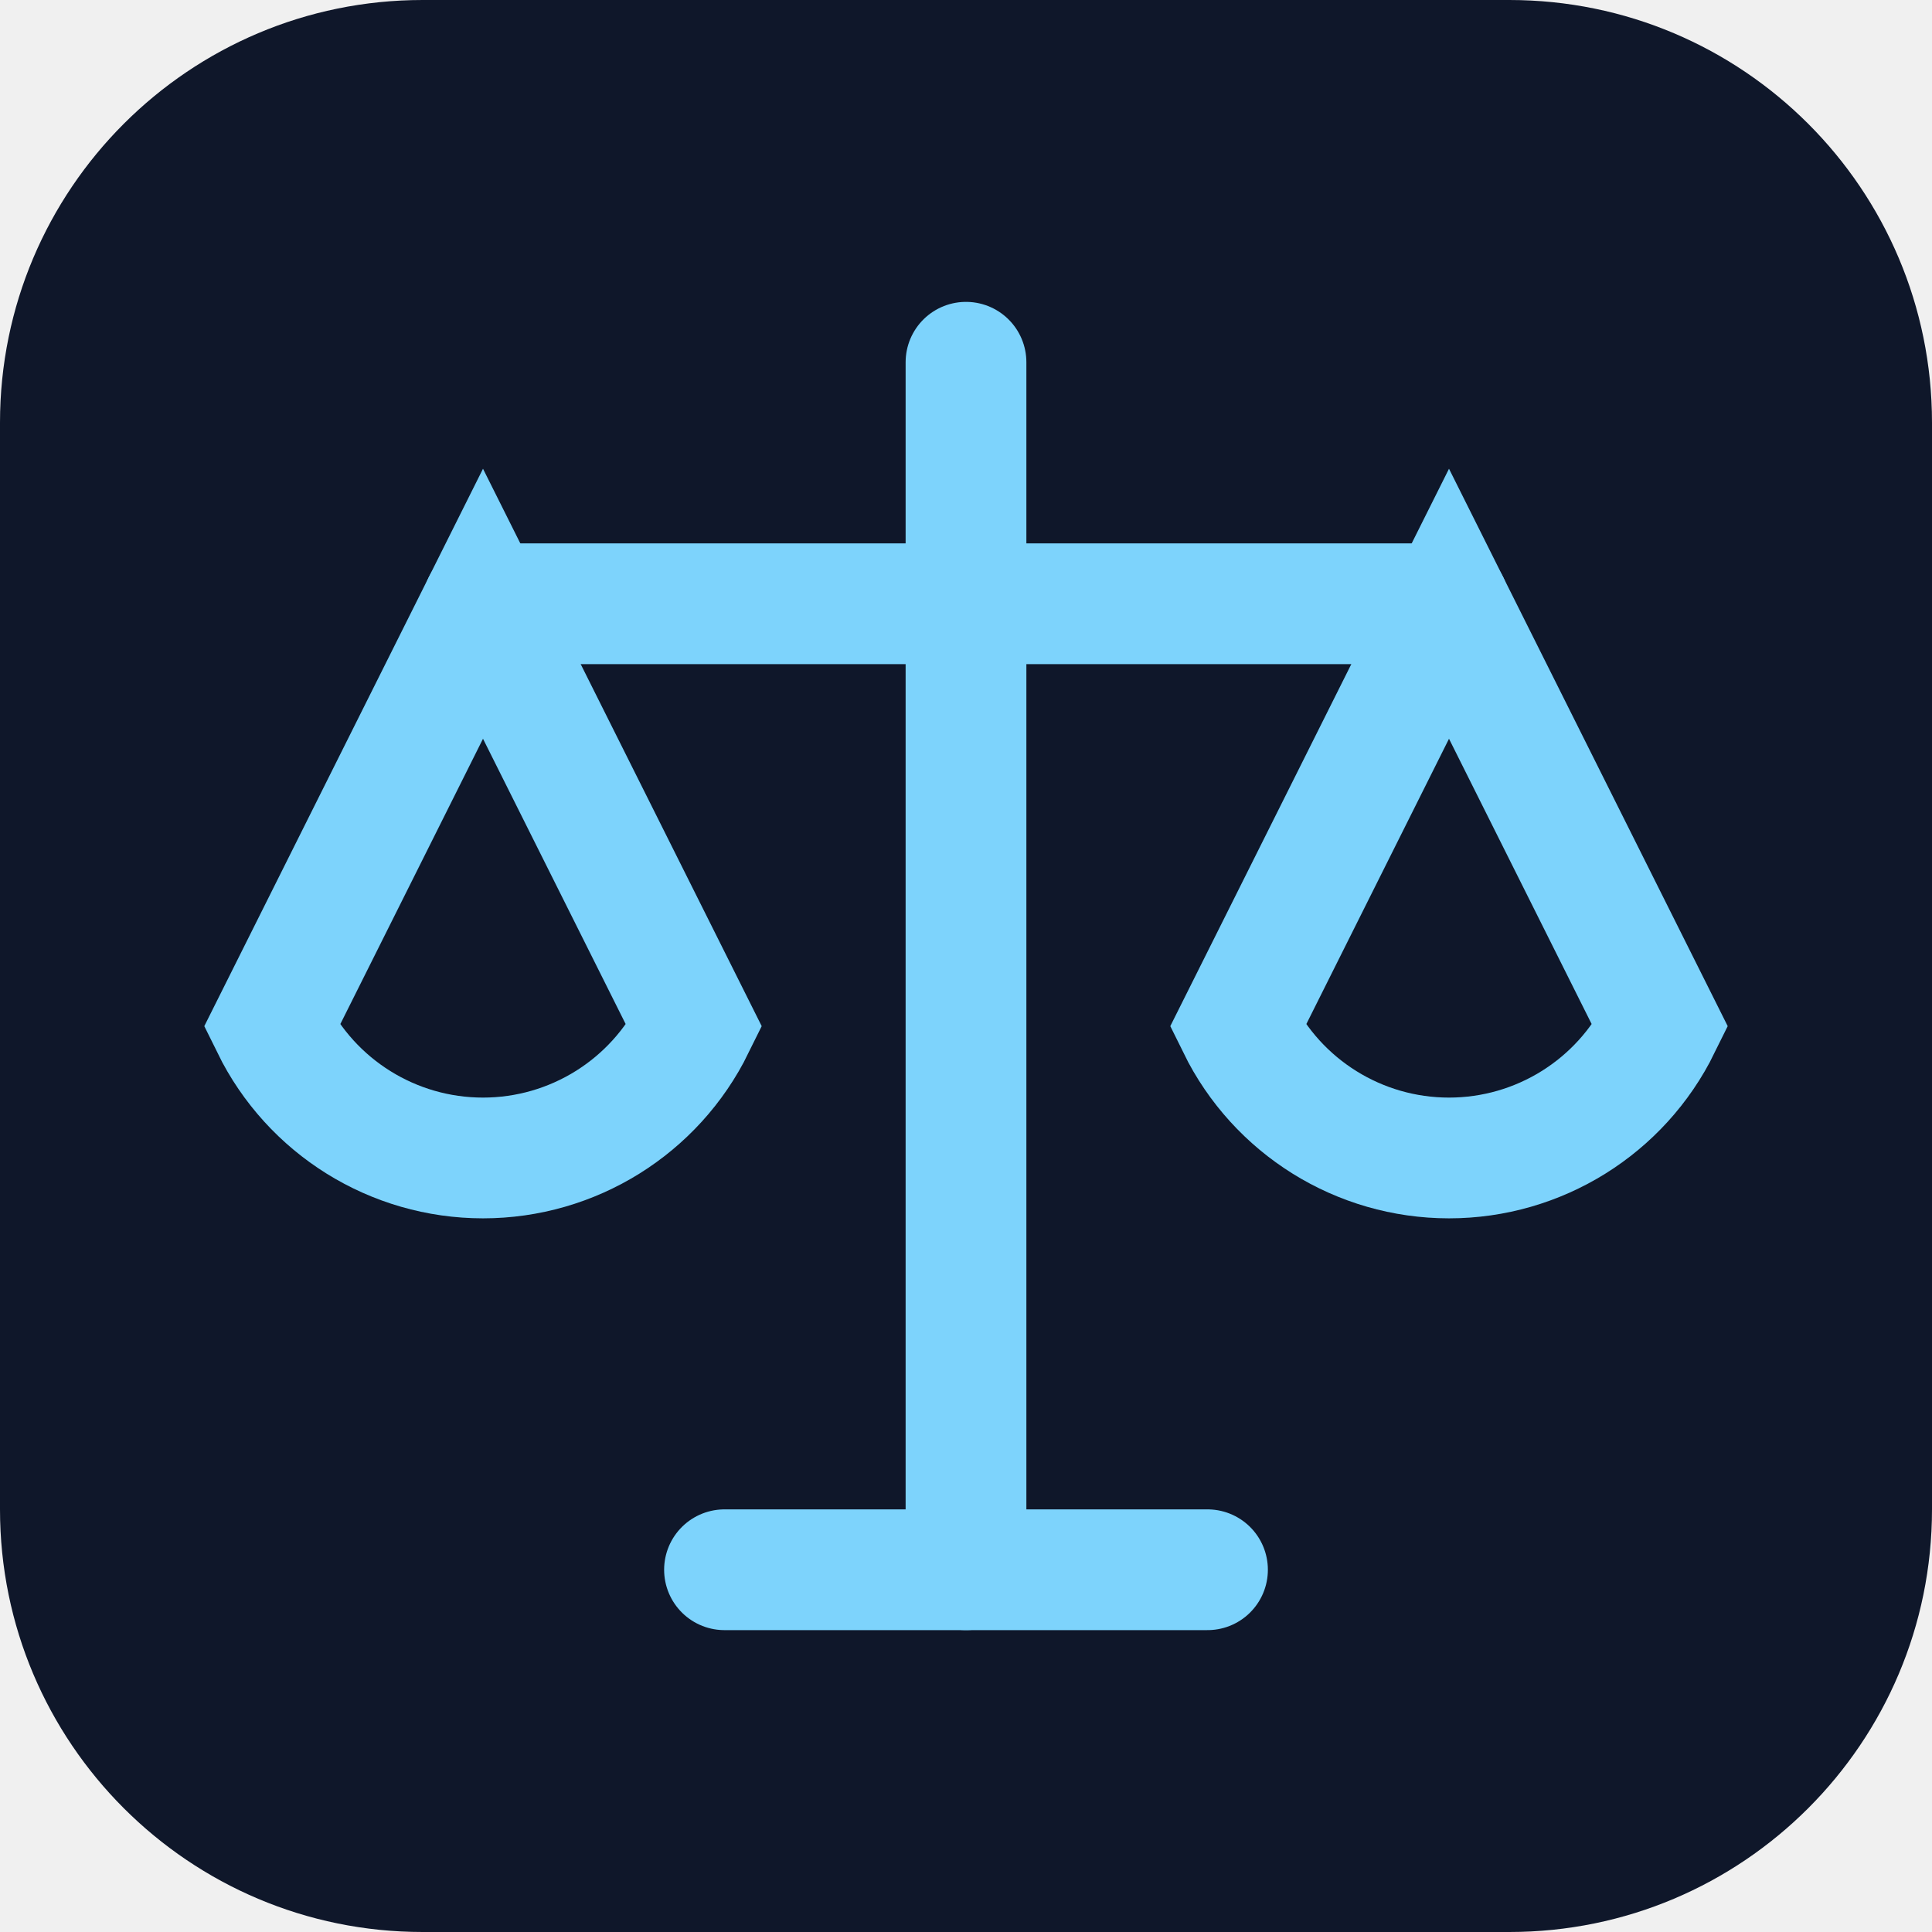
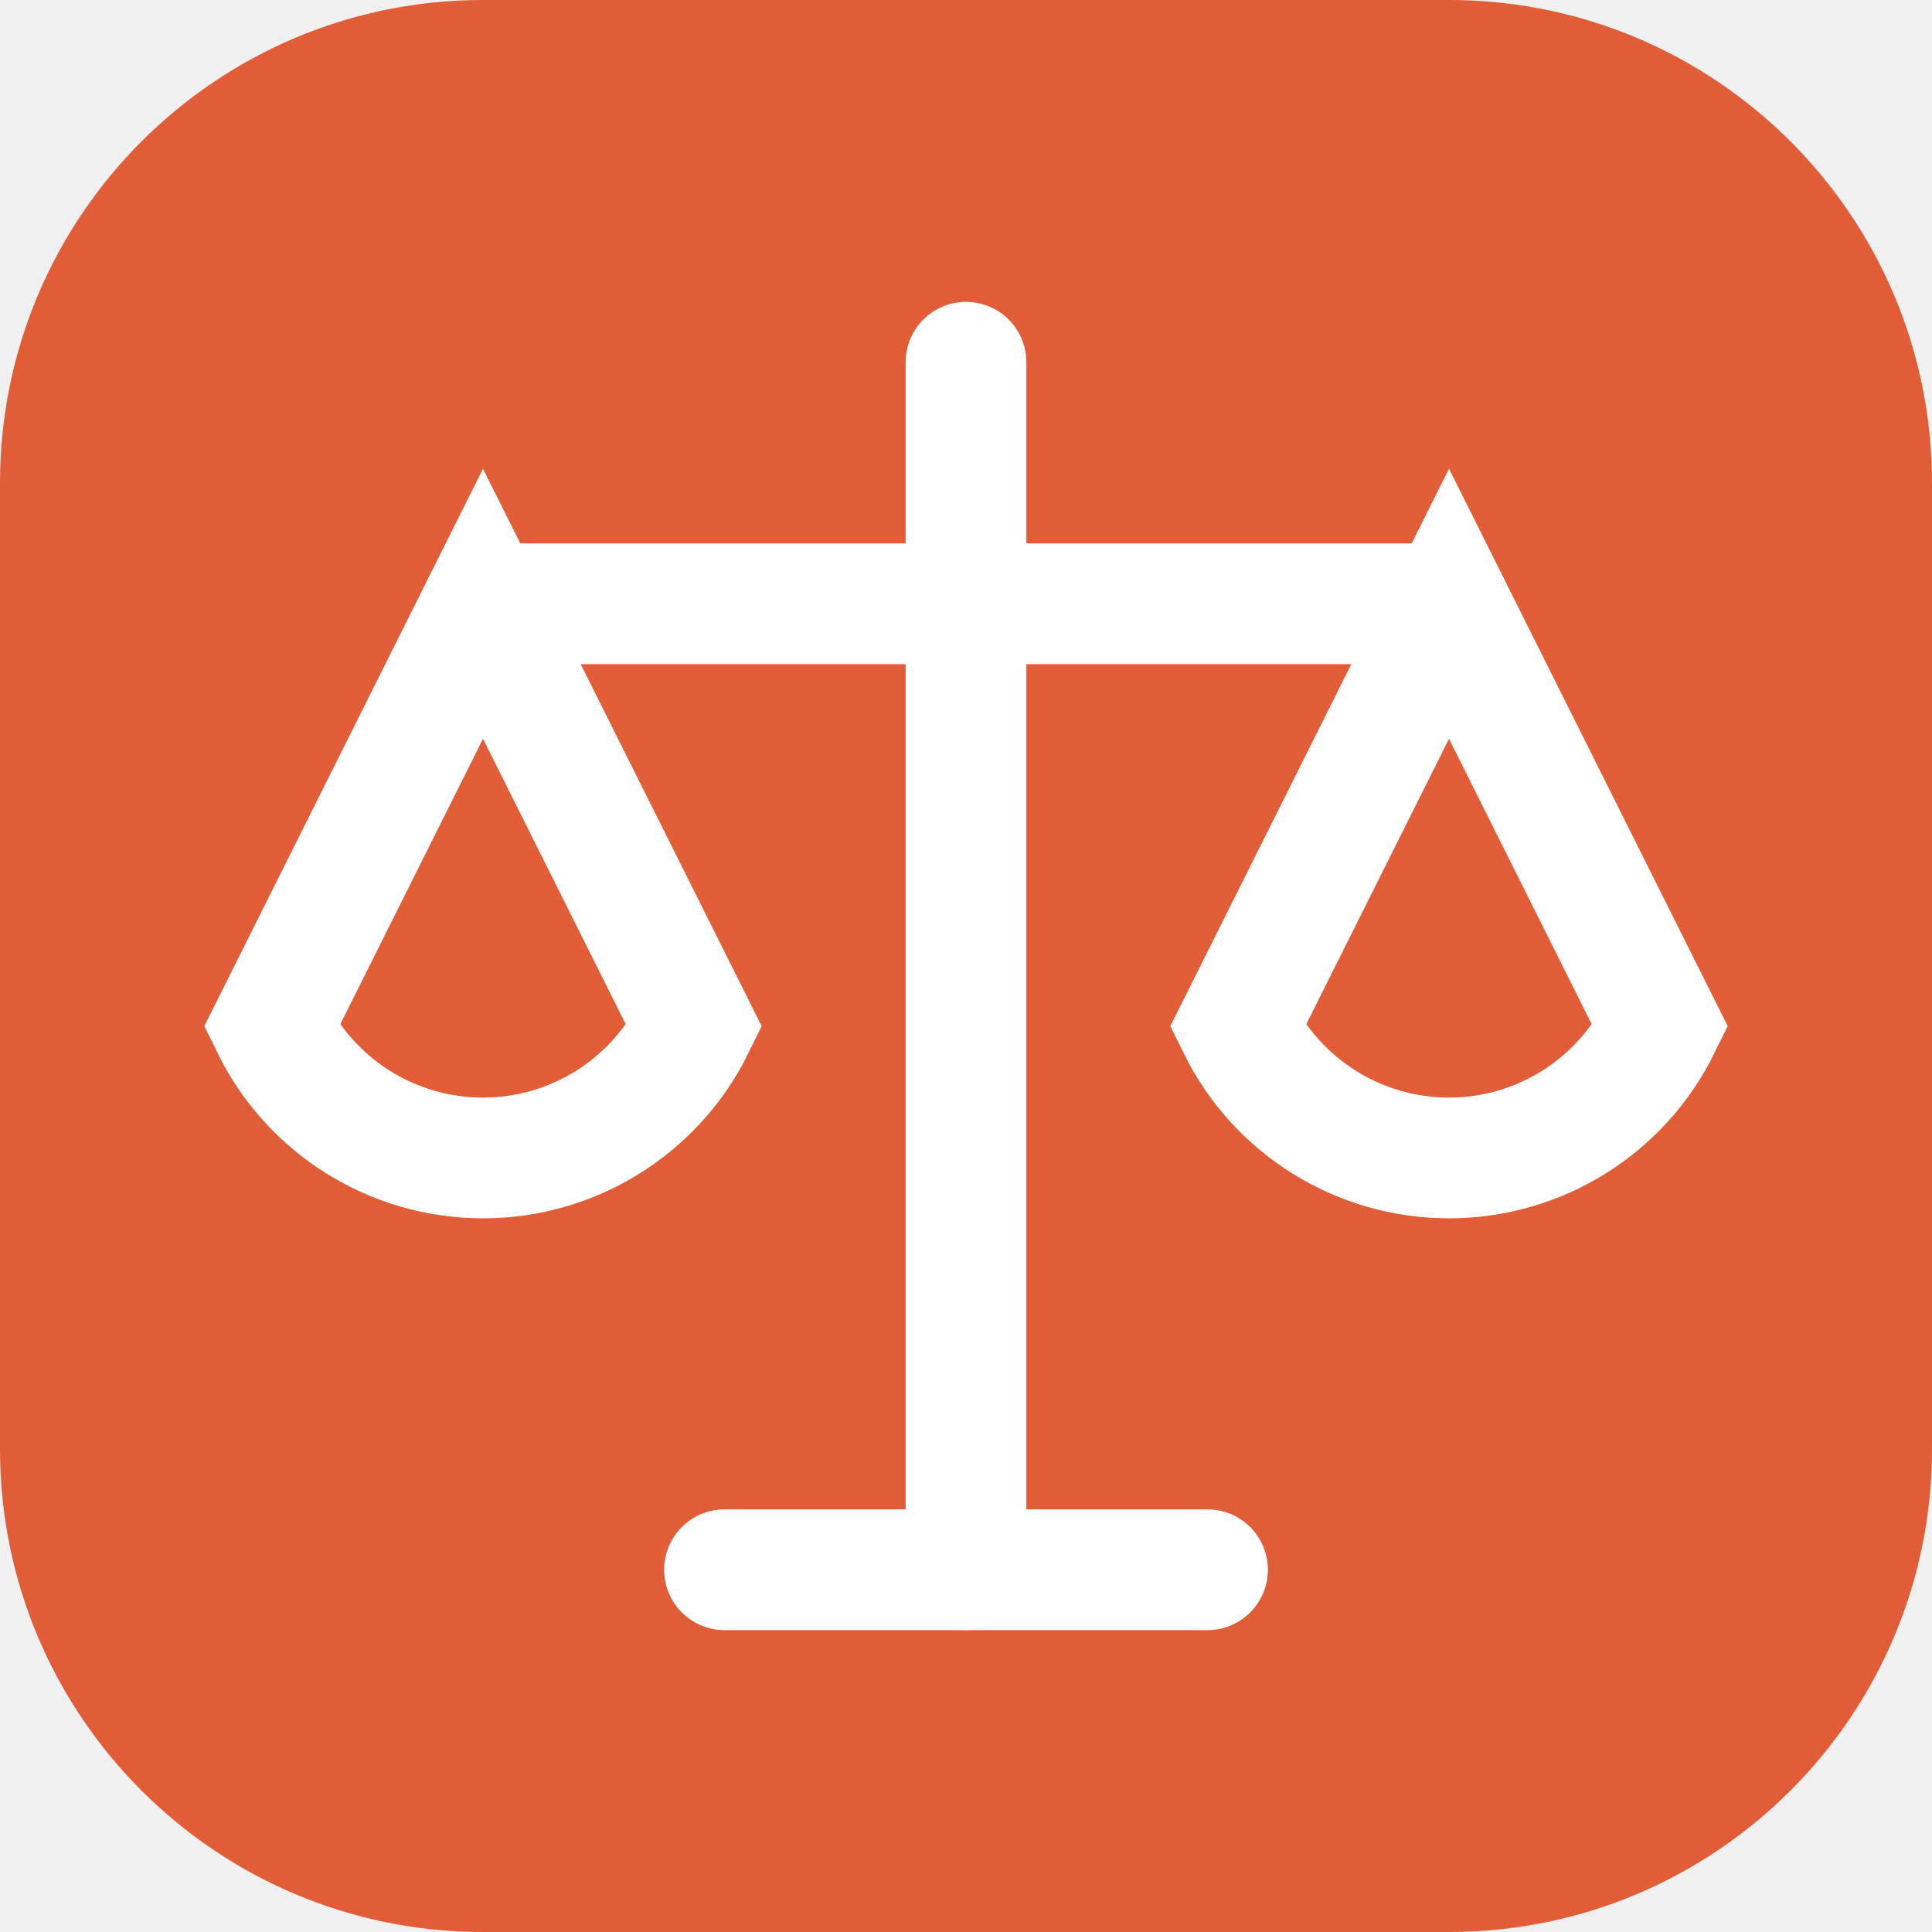
<svg xmlns="http://www.w3.org/2000/svg" viewBox="0 0 32 32">
-   <rect width="32" height="32" rx="7" fill="#0f172a" />
-   <g stroke="#7dd3fc" stroke-width="2" stroke-linecap="round" fill="none">
+   <rect width="32" height="32" rx="8" fill="#e05d38" />
+   <g stroke="#ffffff" stroke-width="2" stroke-linecap="round" fill="none">
    <path d="M16 6v20" />
    <path d="M8 10h16" />
    <path d="M8 10l-3.5 7a3.9 3.9 0 0 0 7 0z" />
    <path d="M24 10l-3.5 7a3.9 3.9 0 0 0 7 0z" />
    <path d="M12 26h8" />
  </g>
</svg>
